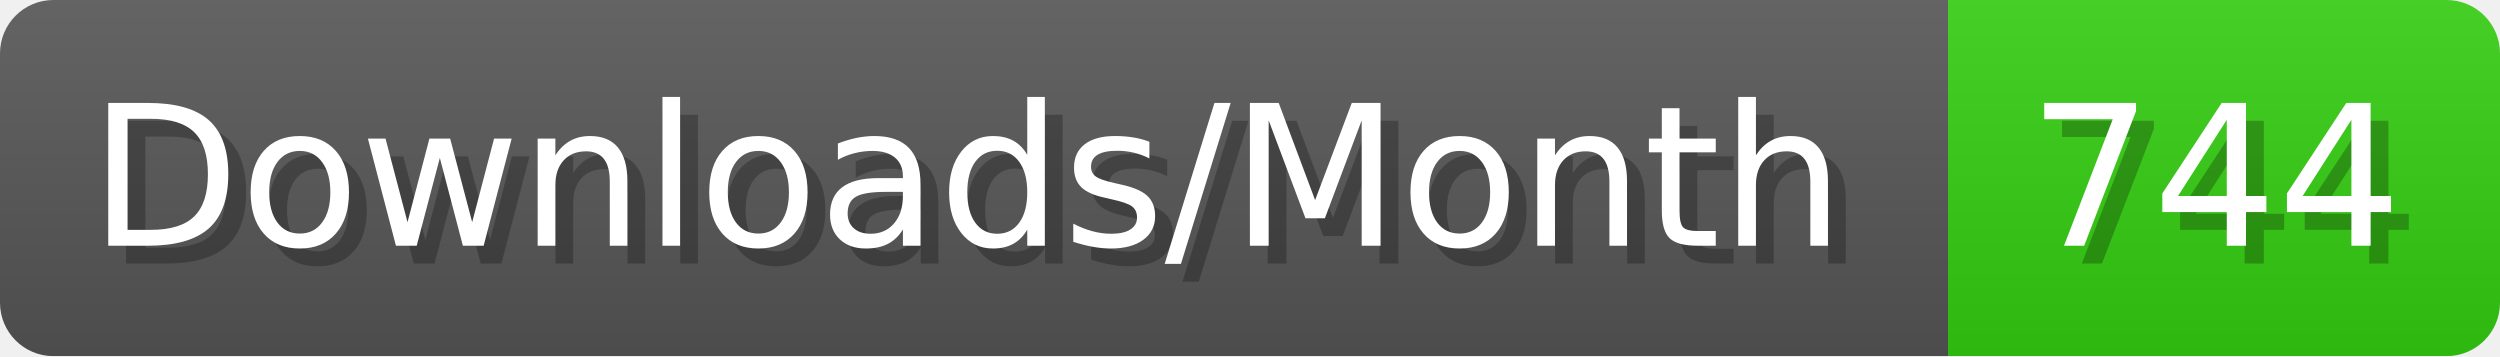
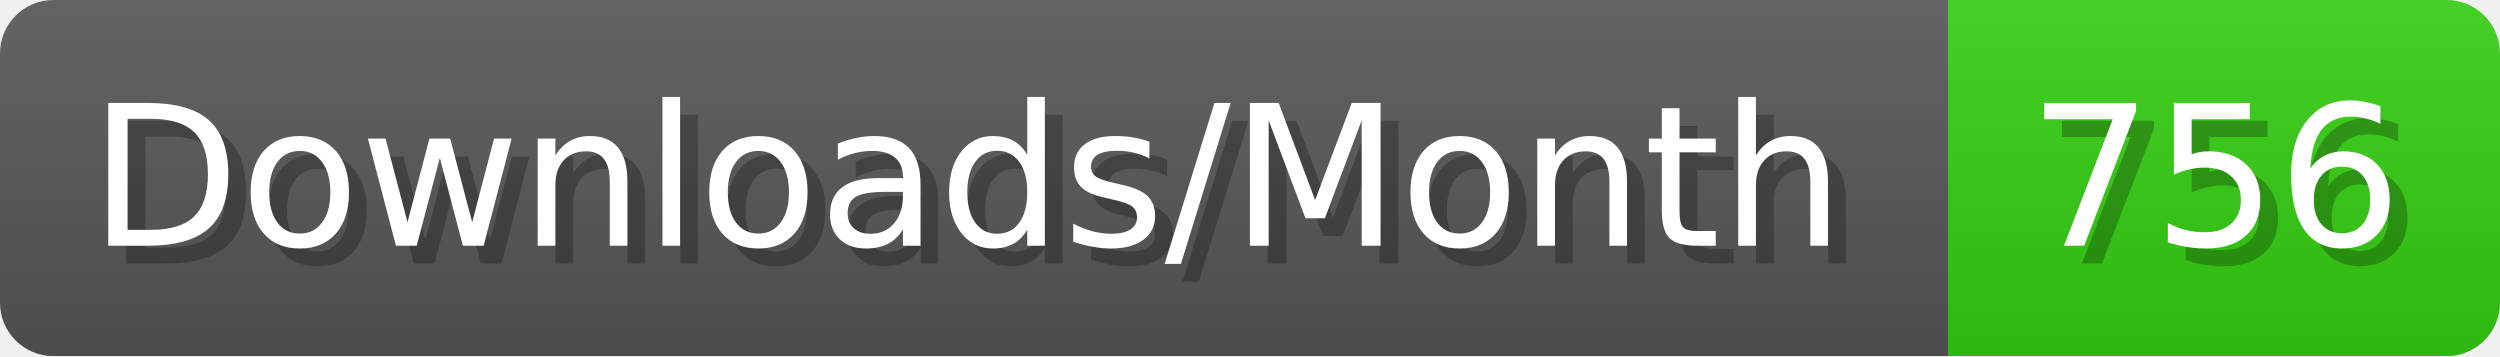
- <svg xmlns="http://www.w3.org/2000/svg" width="140.4" height="20" viewBox="0 0 1404 200" role="img" aria-label="Downloads/Month: 744">
+ <svg xmlns="http://www.w3.org/2000/svg" width="140.4" height="20" viewBox="0 0 1404 200" role="img" aria-label="Downloads/Month: 756">
  <linearGradient id="YlXUI" x2="0" y2="100%">
    <stop offset="0" stop-opacity=".1" stop-color="#EEE" />
    <stop offset="1" stop-opacity=".1" />
  </linearGradient>
  <mask id="JHhop">
    <rect width="1404" height="200" rx="30" fill="#FFF" />
  </mask>
  <g mask="url(#JHhop)">
    <rect width="1094" height="200" fill="#555" />
    <rect width="310" height="200" fill="#3C1" x="1094" />
    <rect width="1404" height="200" fill="url(#YlXUI)" />
  </g>
  <g aria-hidden="true" fill="#fff" text-anchor="start" font-family="Verdana,DejaVu Sans,sans-serif" font-size="110">
    <text x="60" y="148" textLength="994" fill="#000" opacity="0.25">Downloads/Month</text>
    <text x="50" y="138" textLength="994">Downloads/Month</text>
-     <text x="1149" y="148" textLength="210" fill="#000" opacity="0.25">744</text>
-     <text x="1139" y="138" textLength="210">744</text>
+     <text x="1149" y="148" textLength="210" fill="#000" opacity="0.25">756</text>
+     <text x="1139" y="138" textLength="210">756</text>
  </g>
</svg>
